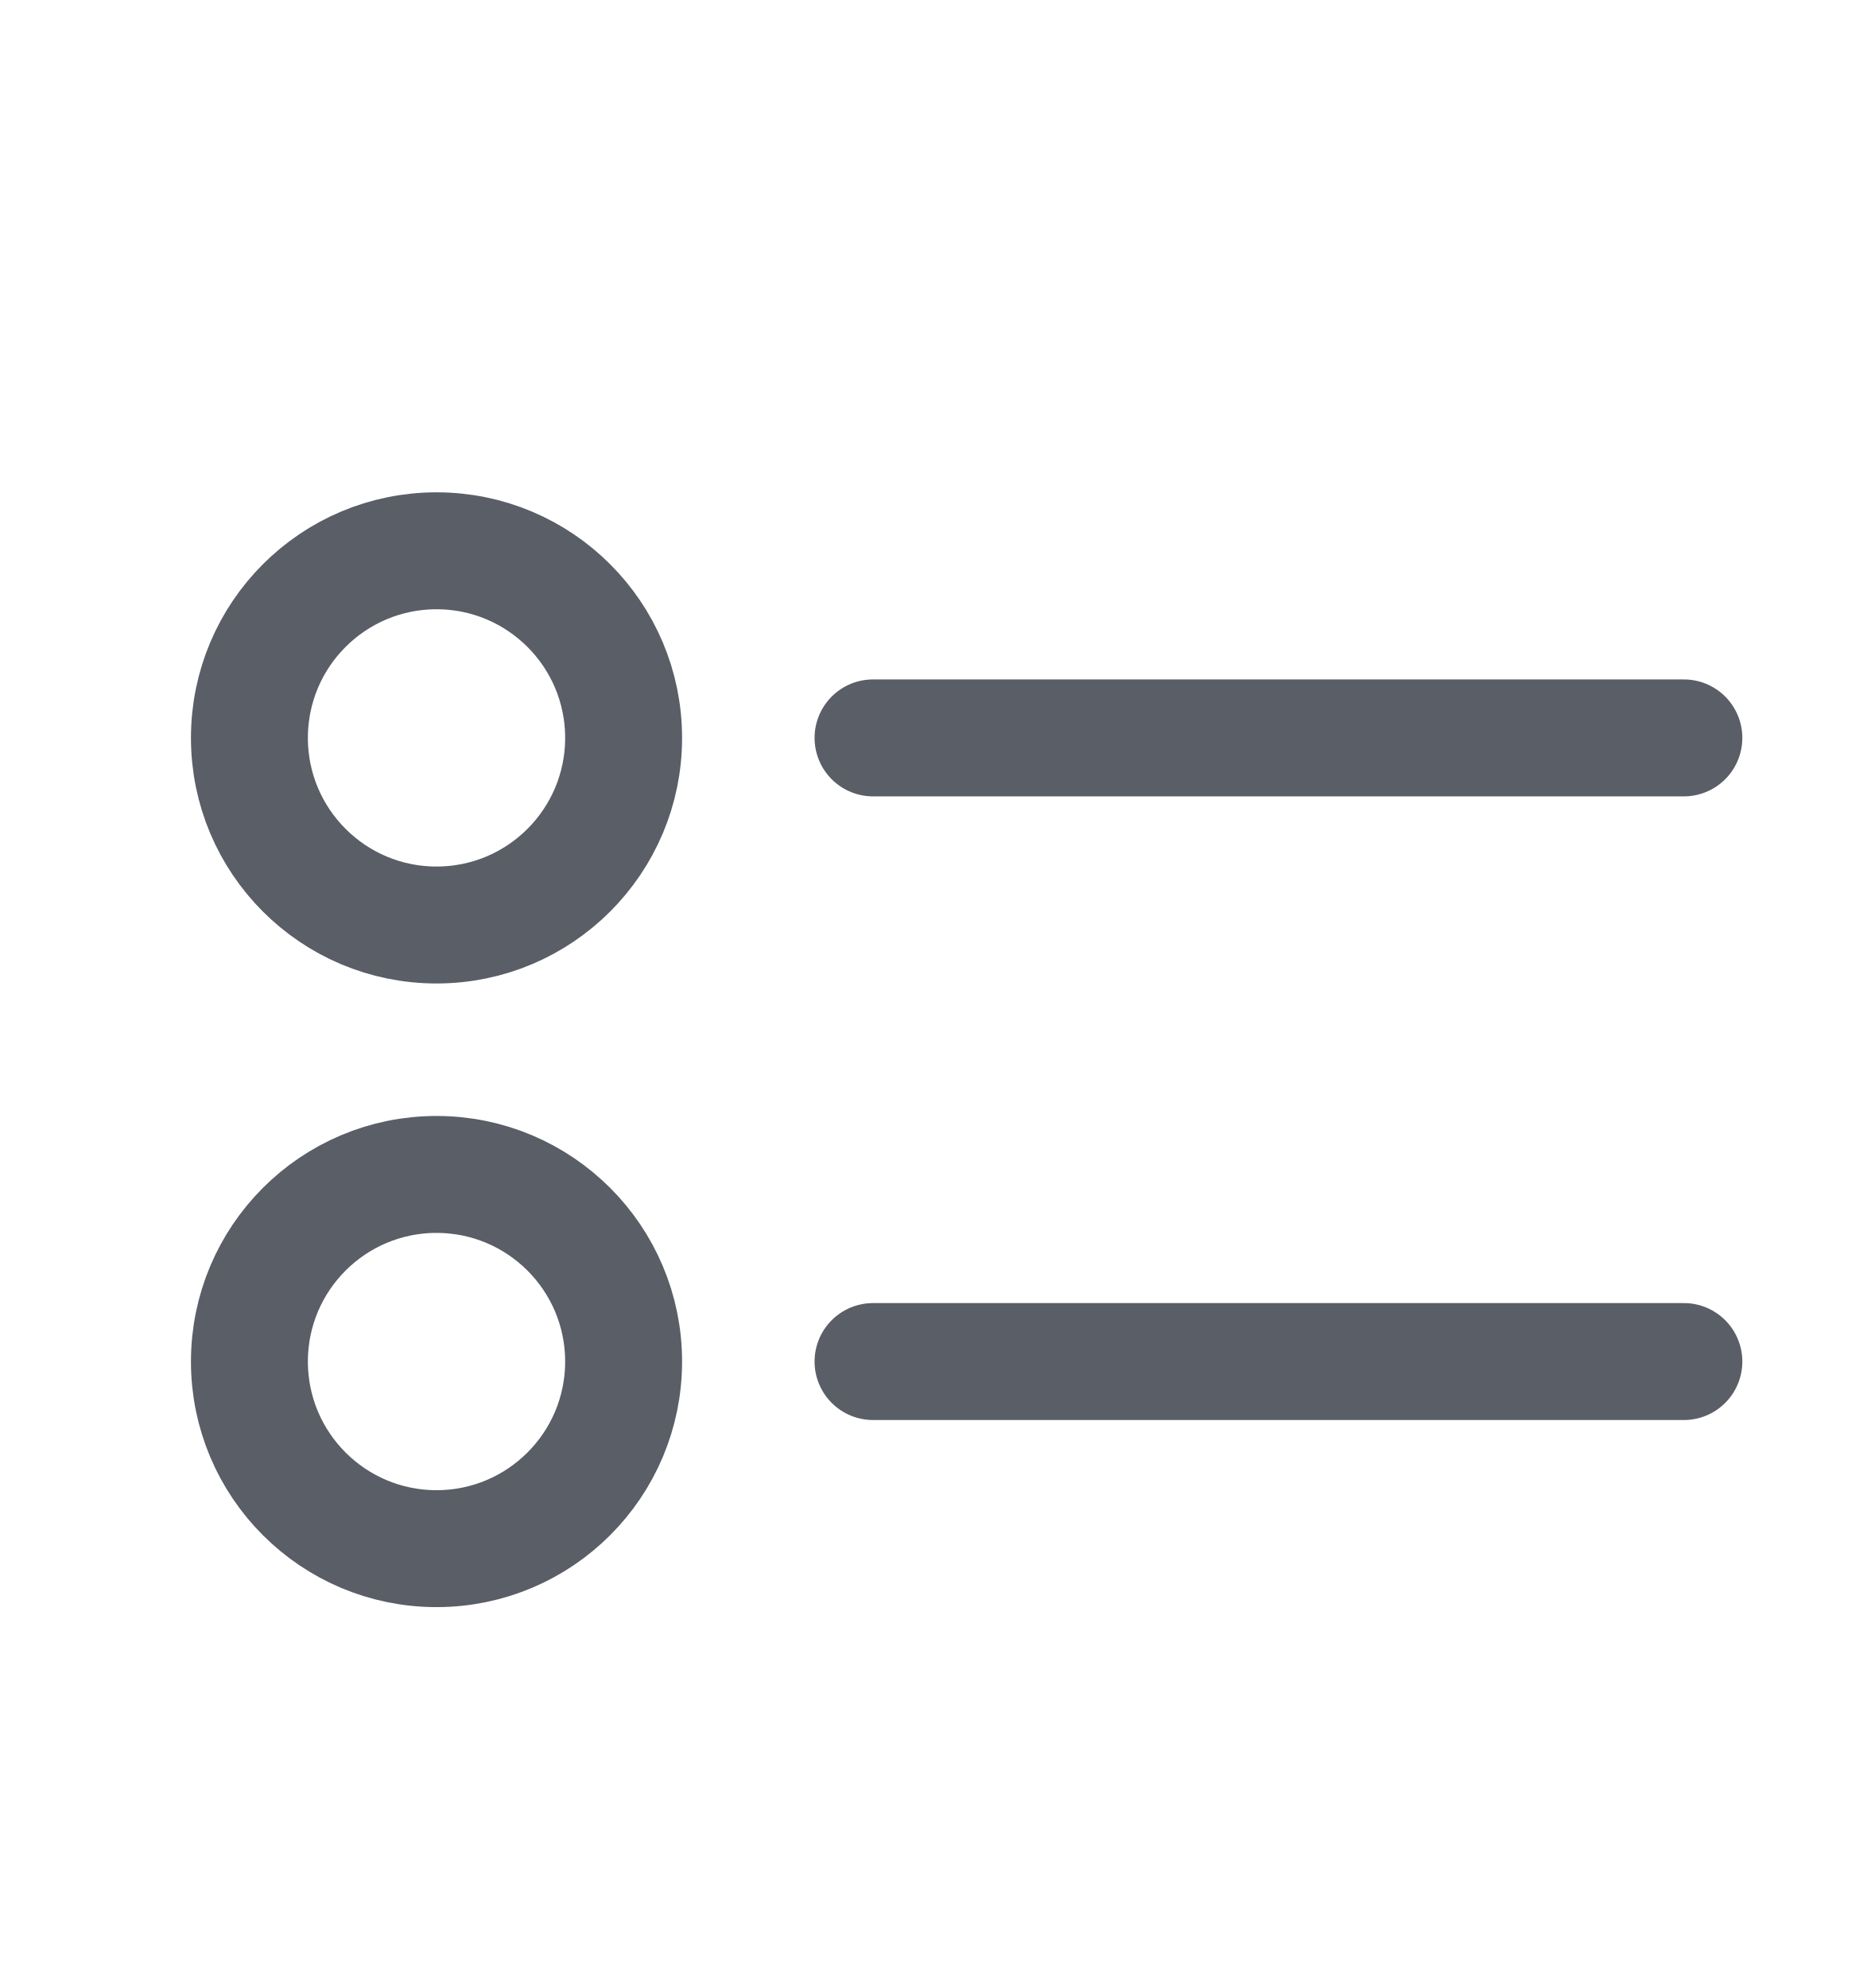
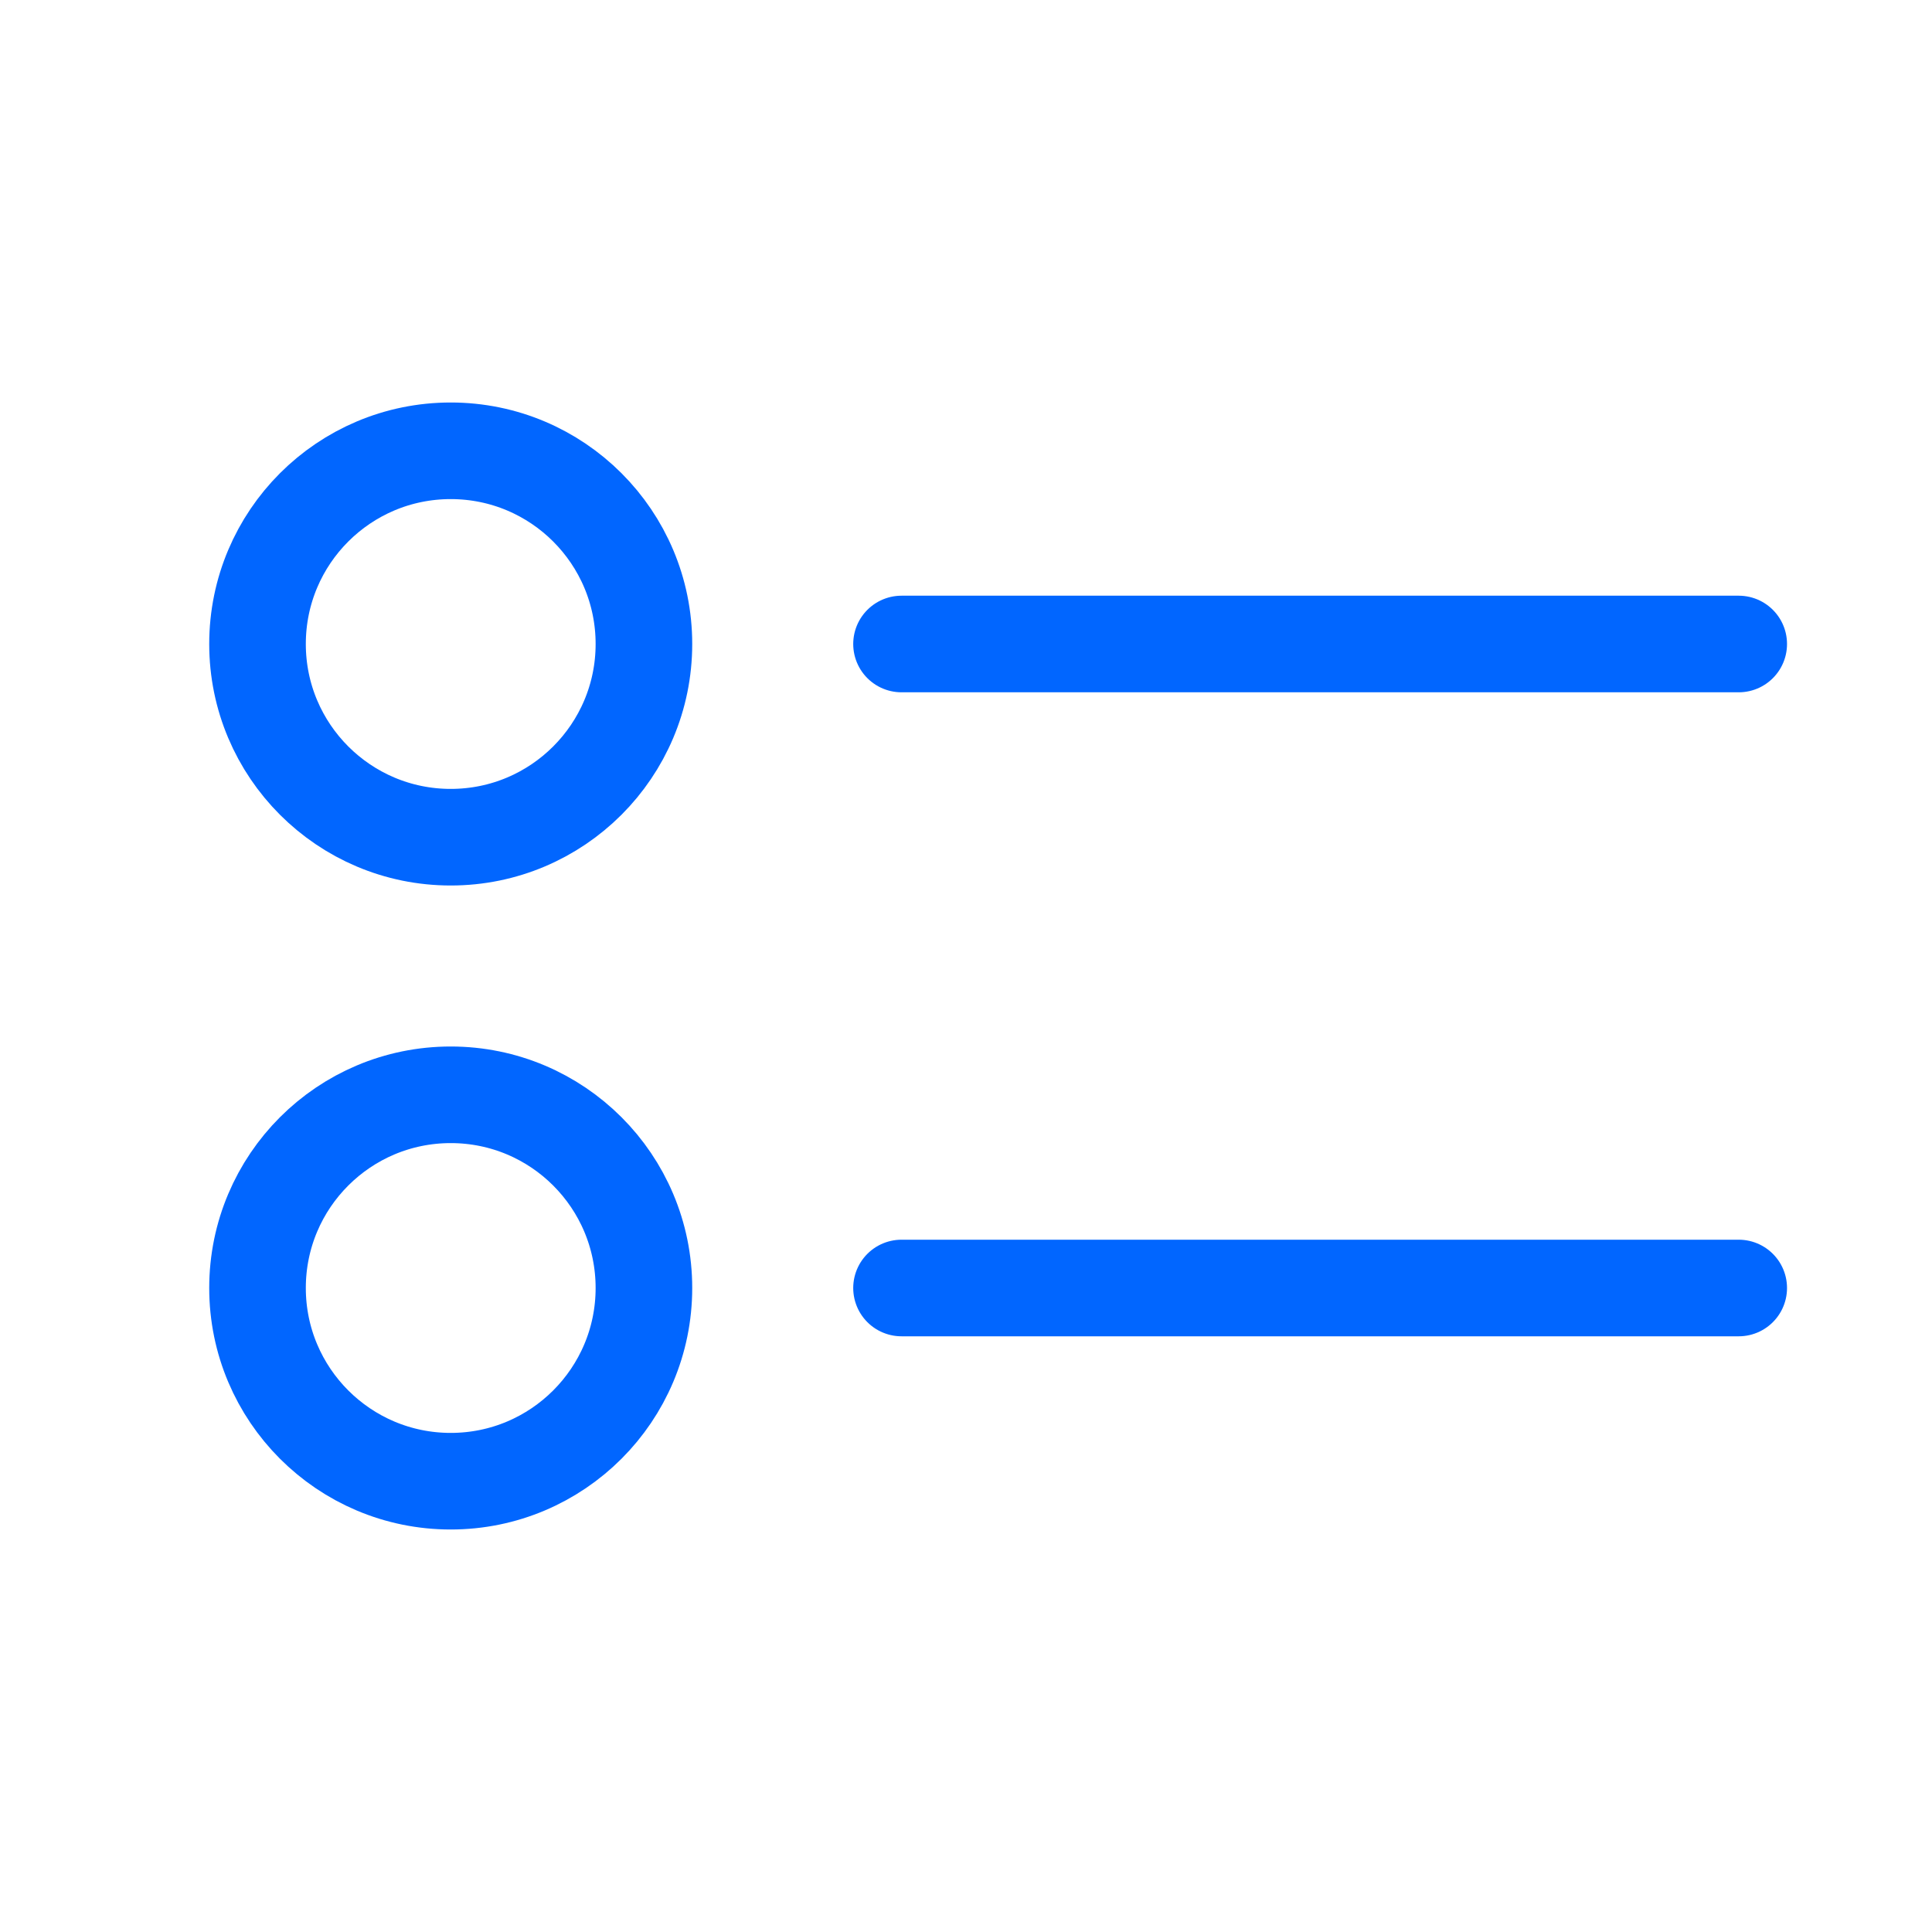
- <svg xmlns="http://www.w3.org/2000/svg" width="16" height="17" fill="none" viewBox="0 0 16 17">
-   <path stroke="#5A5E66" stroke-linecap="round" d="M7.466 11.643H14.4m0-5.333H7.466m-3.733 3.733a1.6 1.6 0 1 1 0 3.2 1.6 1.6 0 0 1 0-3.2Zm0-5.333a1.6 1.6 0 1 0 0 3.2 1.6 1.6 0 0 0 0-3.2Z" />
+ <svg xmlns="http://www.w3.org/2000/svg" width="24" height="24" viewBox="0 0 24 24" fill="none">
+   <path d="M11.199 16H21.599M21.599 8L11.199 8M5.599 13.6C6.925 13.6 7.999 14.674 7.999 16C7.999 17.325 6.925 18.4 5.599 18.4C4.274 18.4 3.199 17.325 3.199 16C3.199 14.674 4.274 13.6 5.599 13.6ZM5.599 5.6C4.274 5.6 3.199 6.674 3.199 8C3.199 9.325 4.274 10.4 5.599 10.4C6.925 10.4 7.999 9.325 7.999 8C7.999 6.674 6.925 5.6 5.599 5.6Z" stroke="#0166FF" stroke-width="1.2" stroke-linecap="round" />
</svg>
